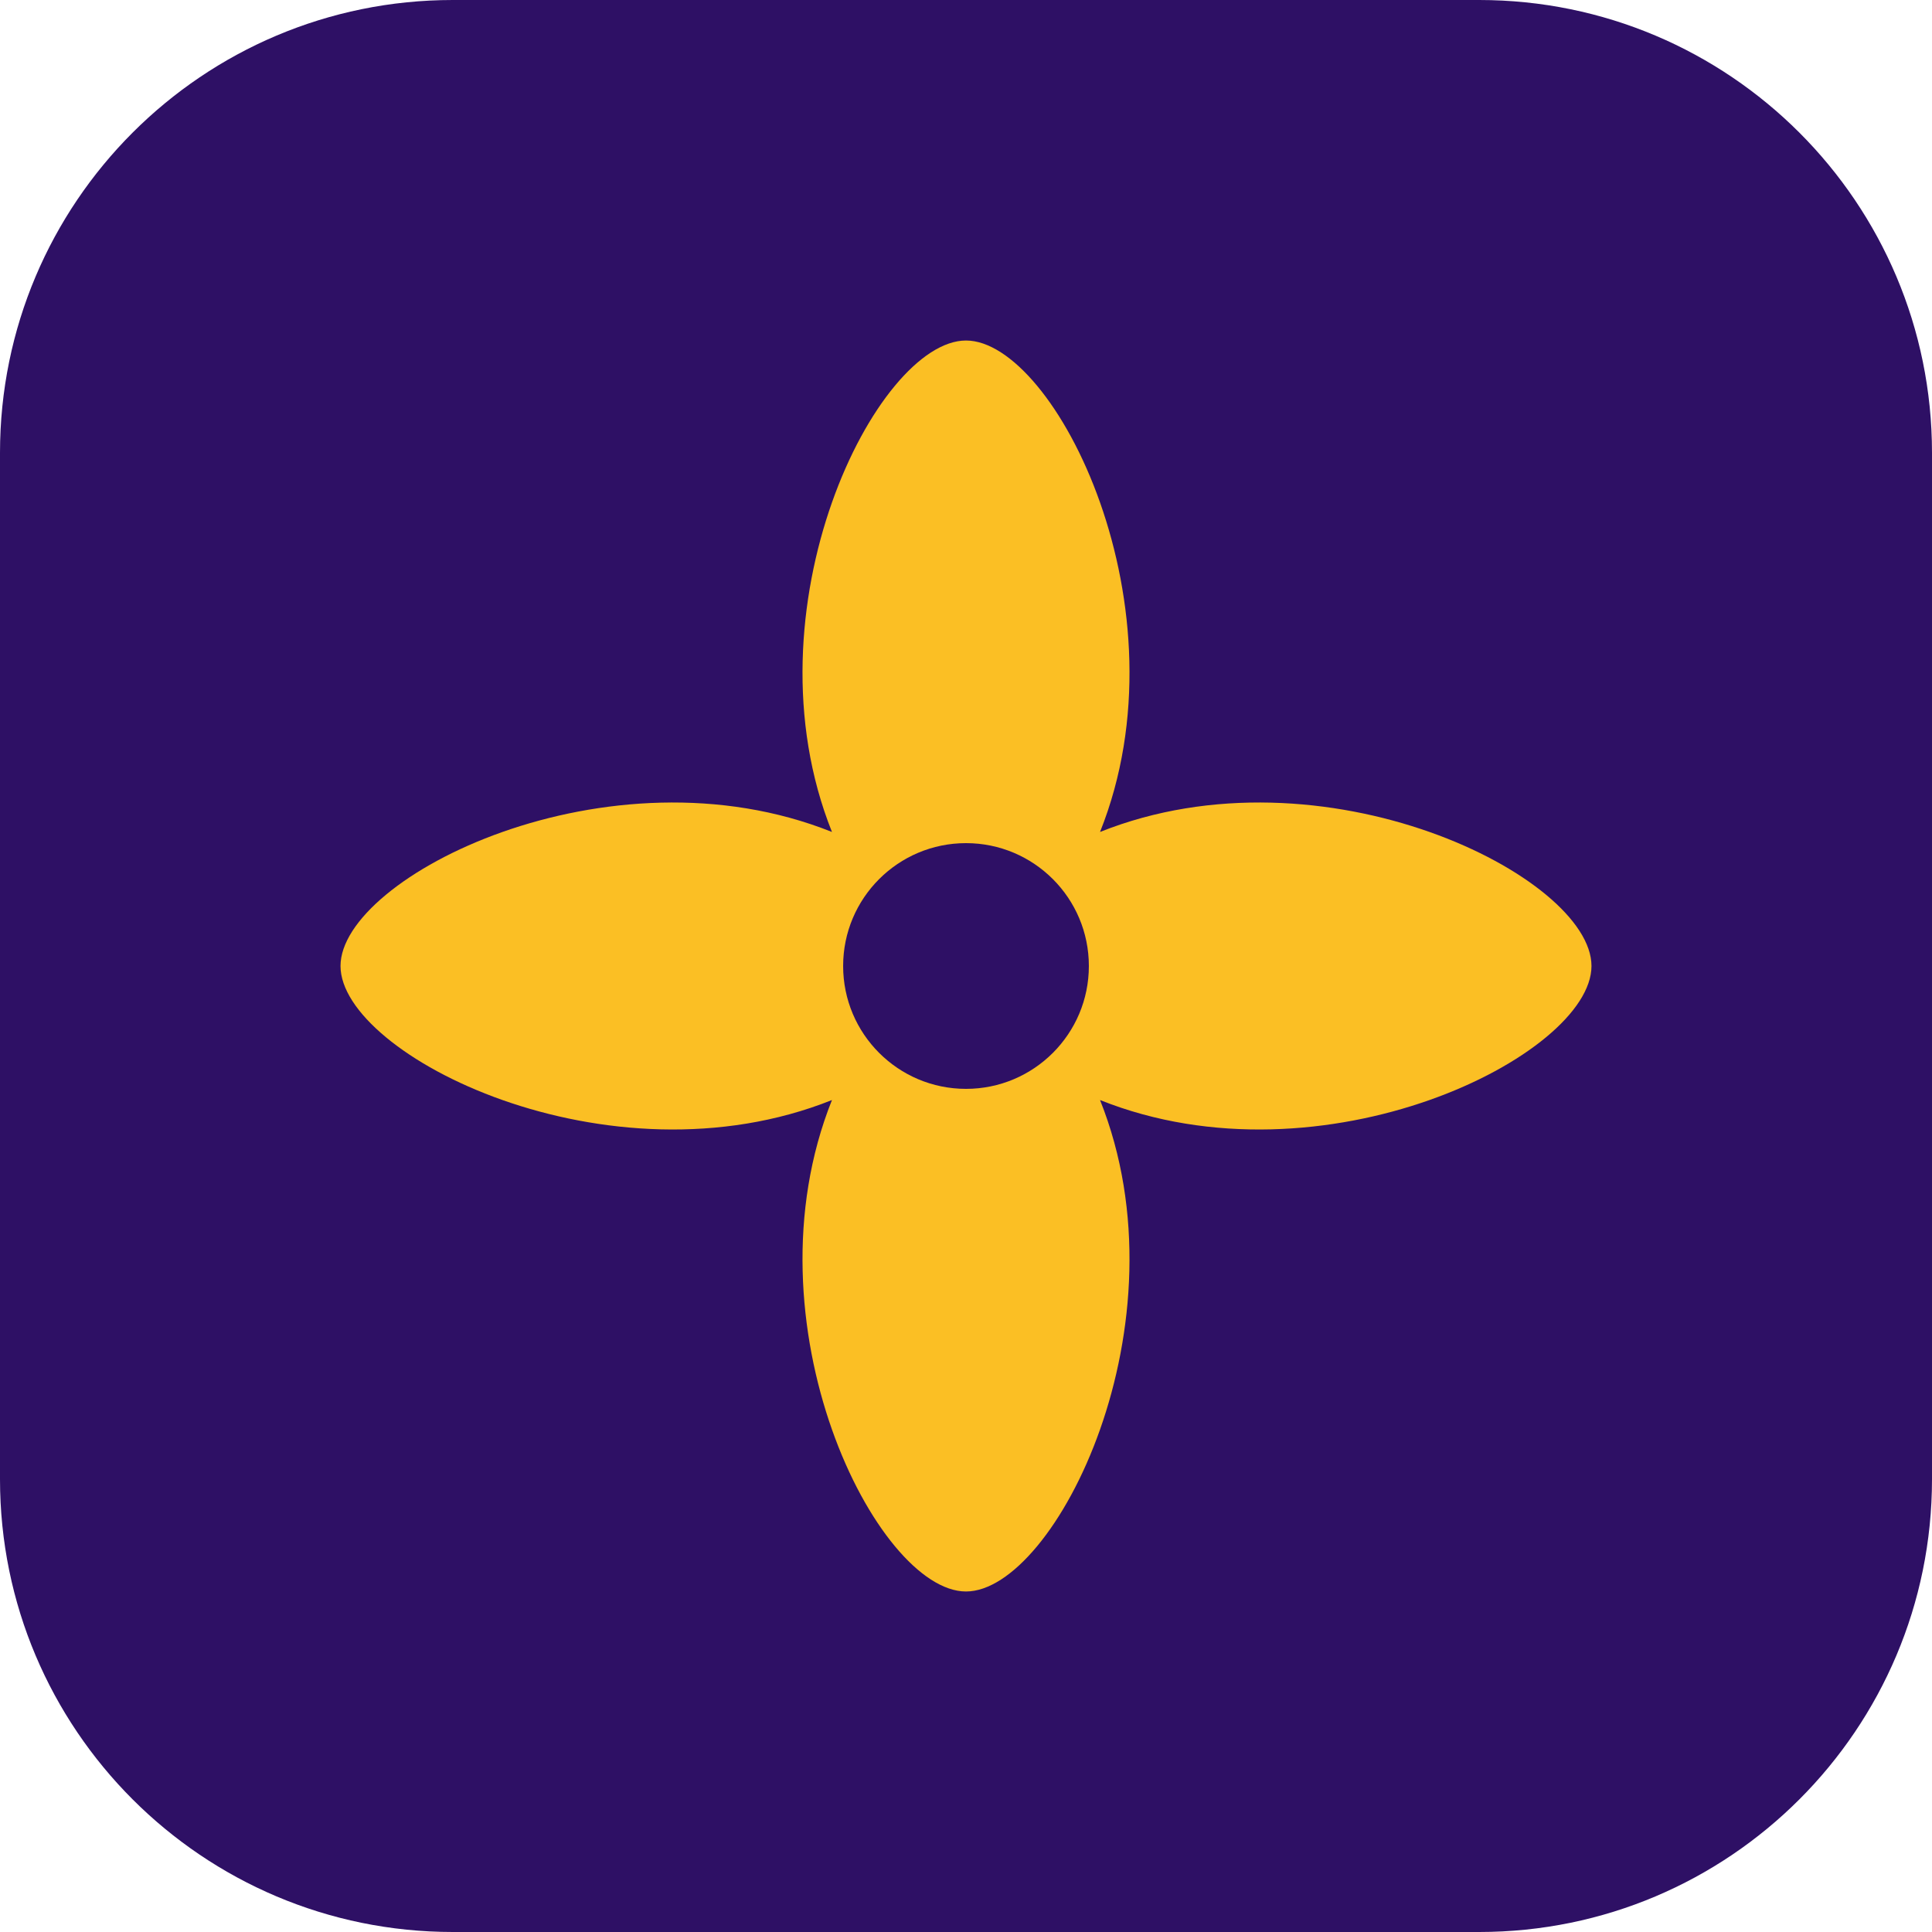
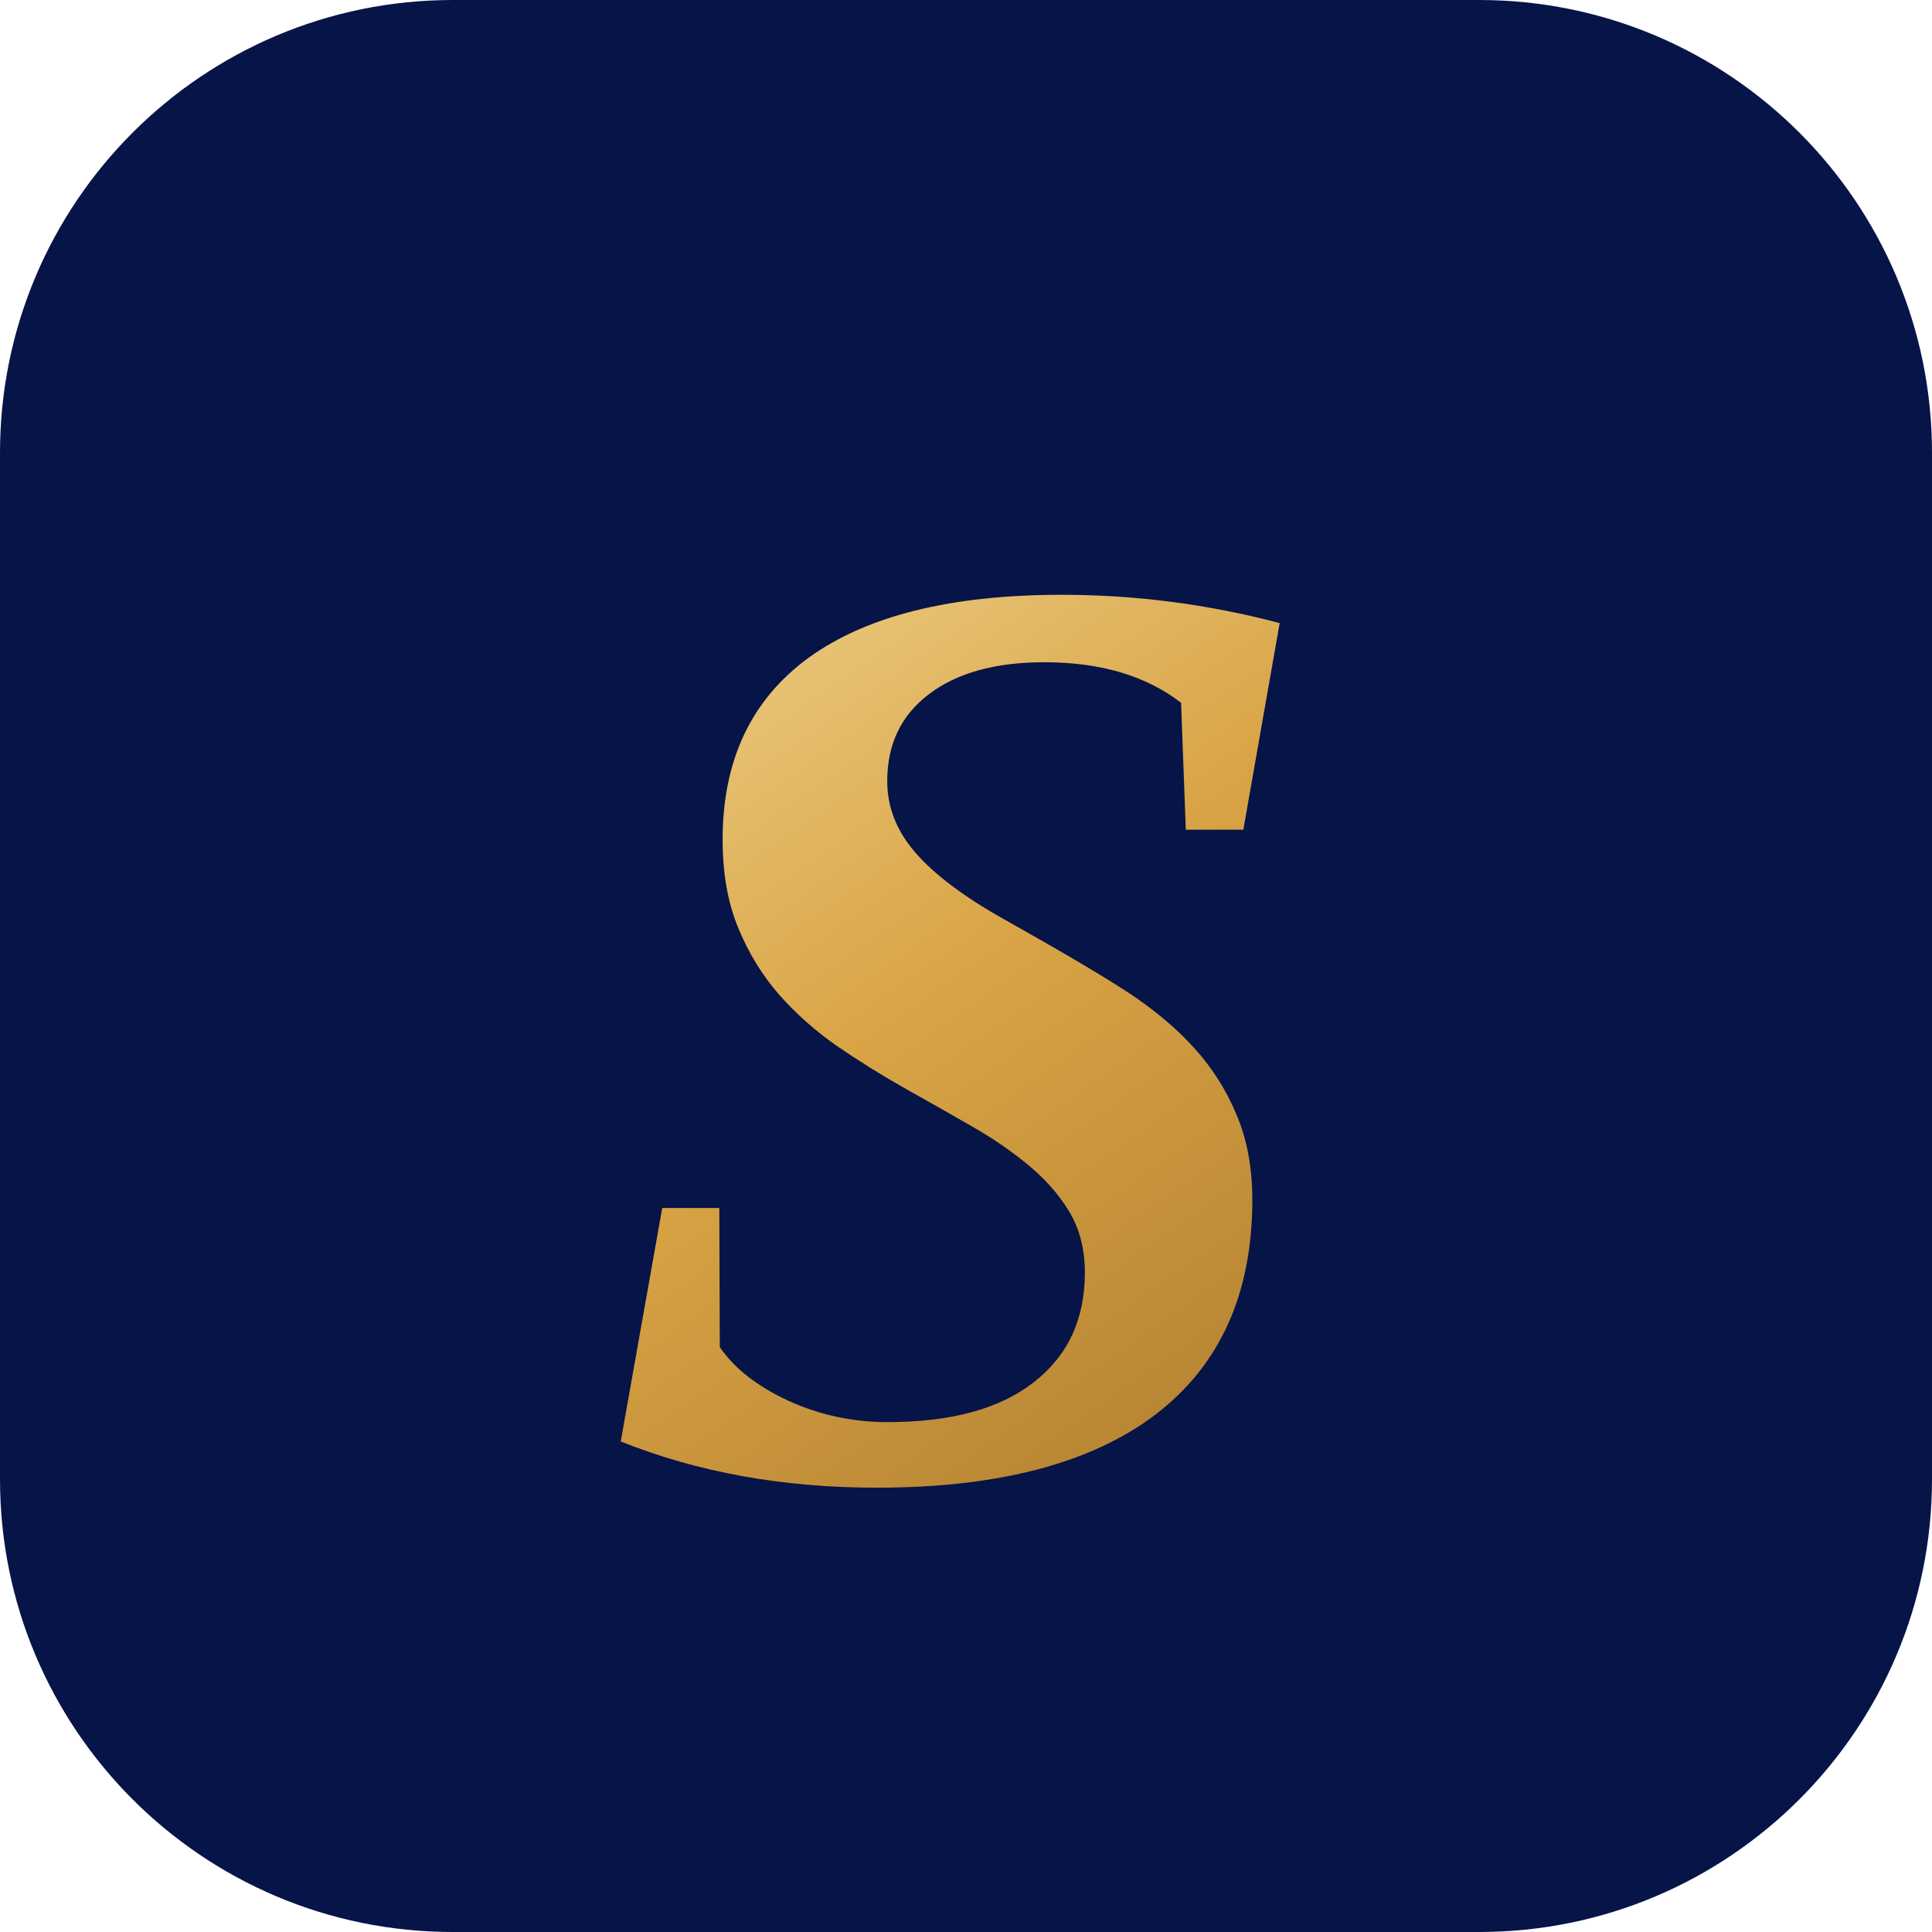
<svg xmlns="http://www.w3.org/2000/svg" viewBox="0 0 64 64">
-   <rect width="64" height="64" rx="15" fill="#2e1065" />
-   <g transform="translate(32 32) scale(.74) translate(-32 -32)">
-     <path fill="#fbbf24" d="M38 26C48 22 60 28 60 32C60 36 48 42 38 38C42 48 36 60 32 60C28 60 22 48 26 38C16 42 4 36 4 32C4 28 16 22 26 26C22 16 28 4 32 4C36 4 42 16 38 26Z" />
-     <circle cx="32" cy="32" r="5.5" fill="#2e1065" />
-   </g>
+   <rect width="64" height="64" rx="15" fill="#061448" />
+   <defs>
+     <linearGradient id="g" x1="18" y1="12" x2="46" y2="52" gradientUnits="userSpaceOnUse">
+       <stop offset="0%" stop-color="#F6E3A8" />
+       <stop offset="50%" stop-color="#D9A445" />
+       <stop offset="100%" stop-color="#A8762B" />
+     </linearGradient>
+   </defs>
+   <text x="32" y="34" text-anchor="middle" dominant-baseline="central" font-family="Georgia, 'Times New Roman', serif" font-size="44" font-style="italic" font-weight="700" fill="url(#g)">S</text>
</svg>
